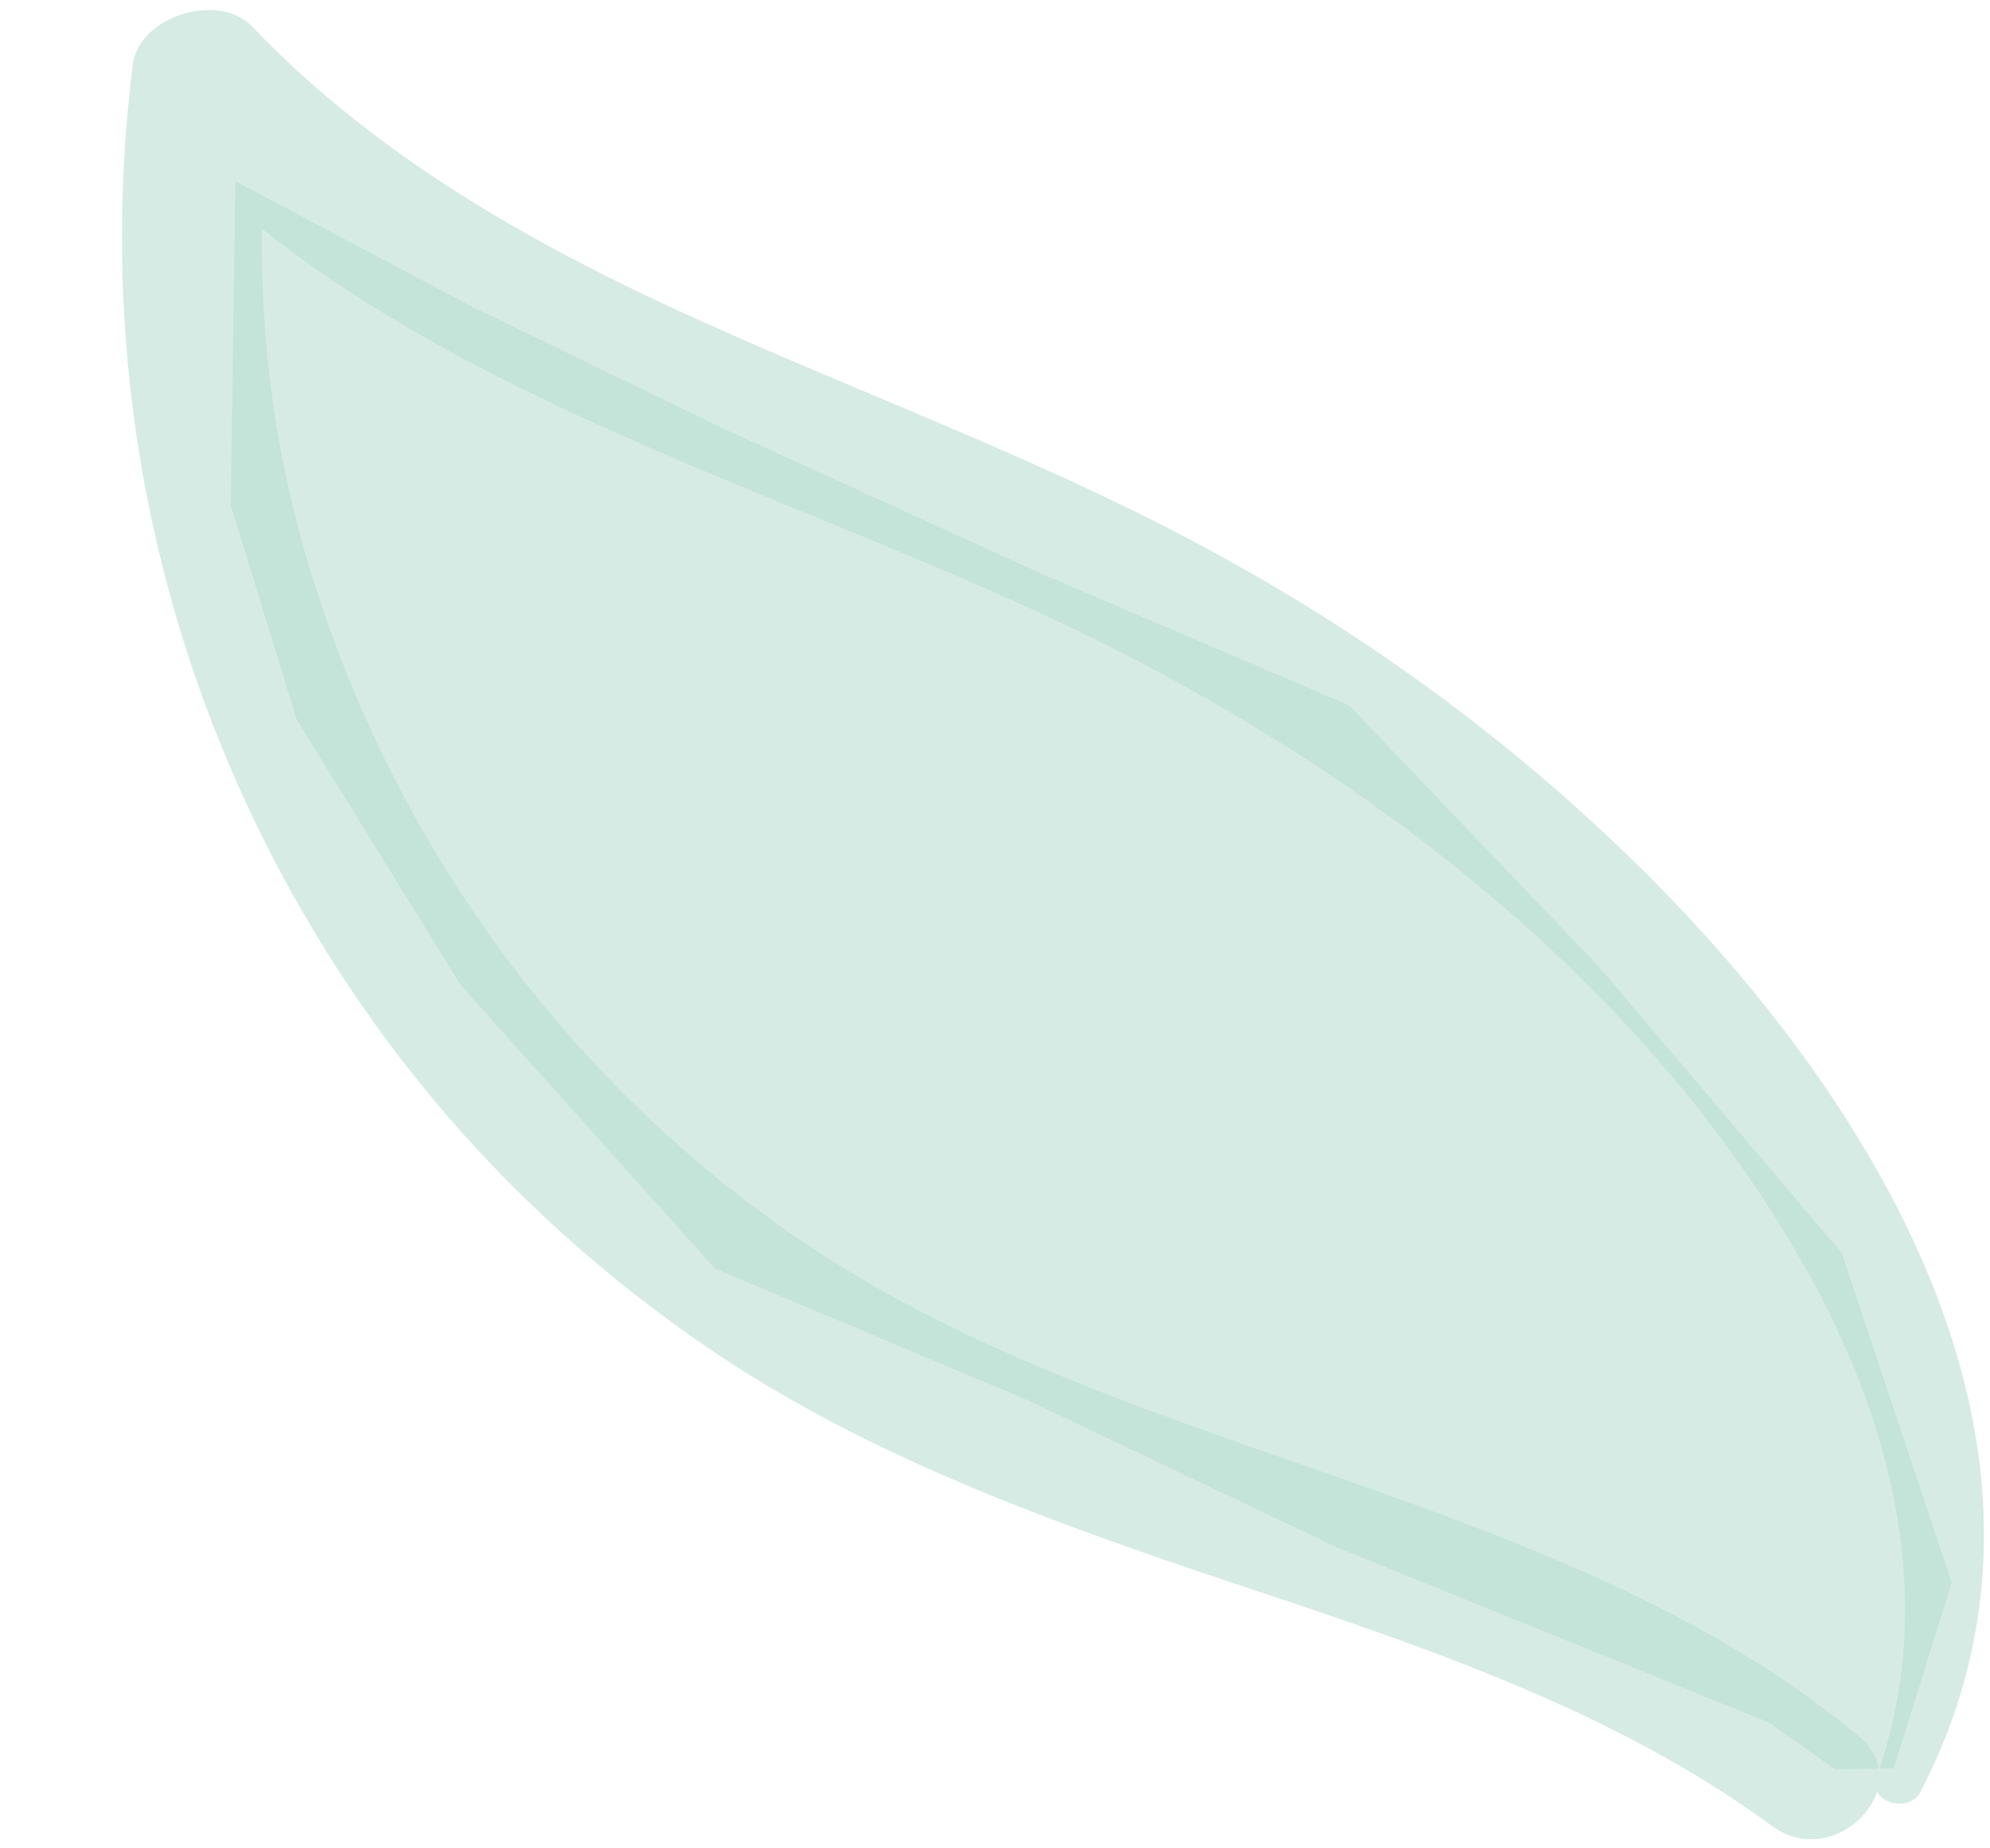
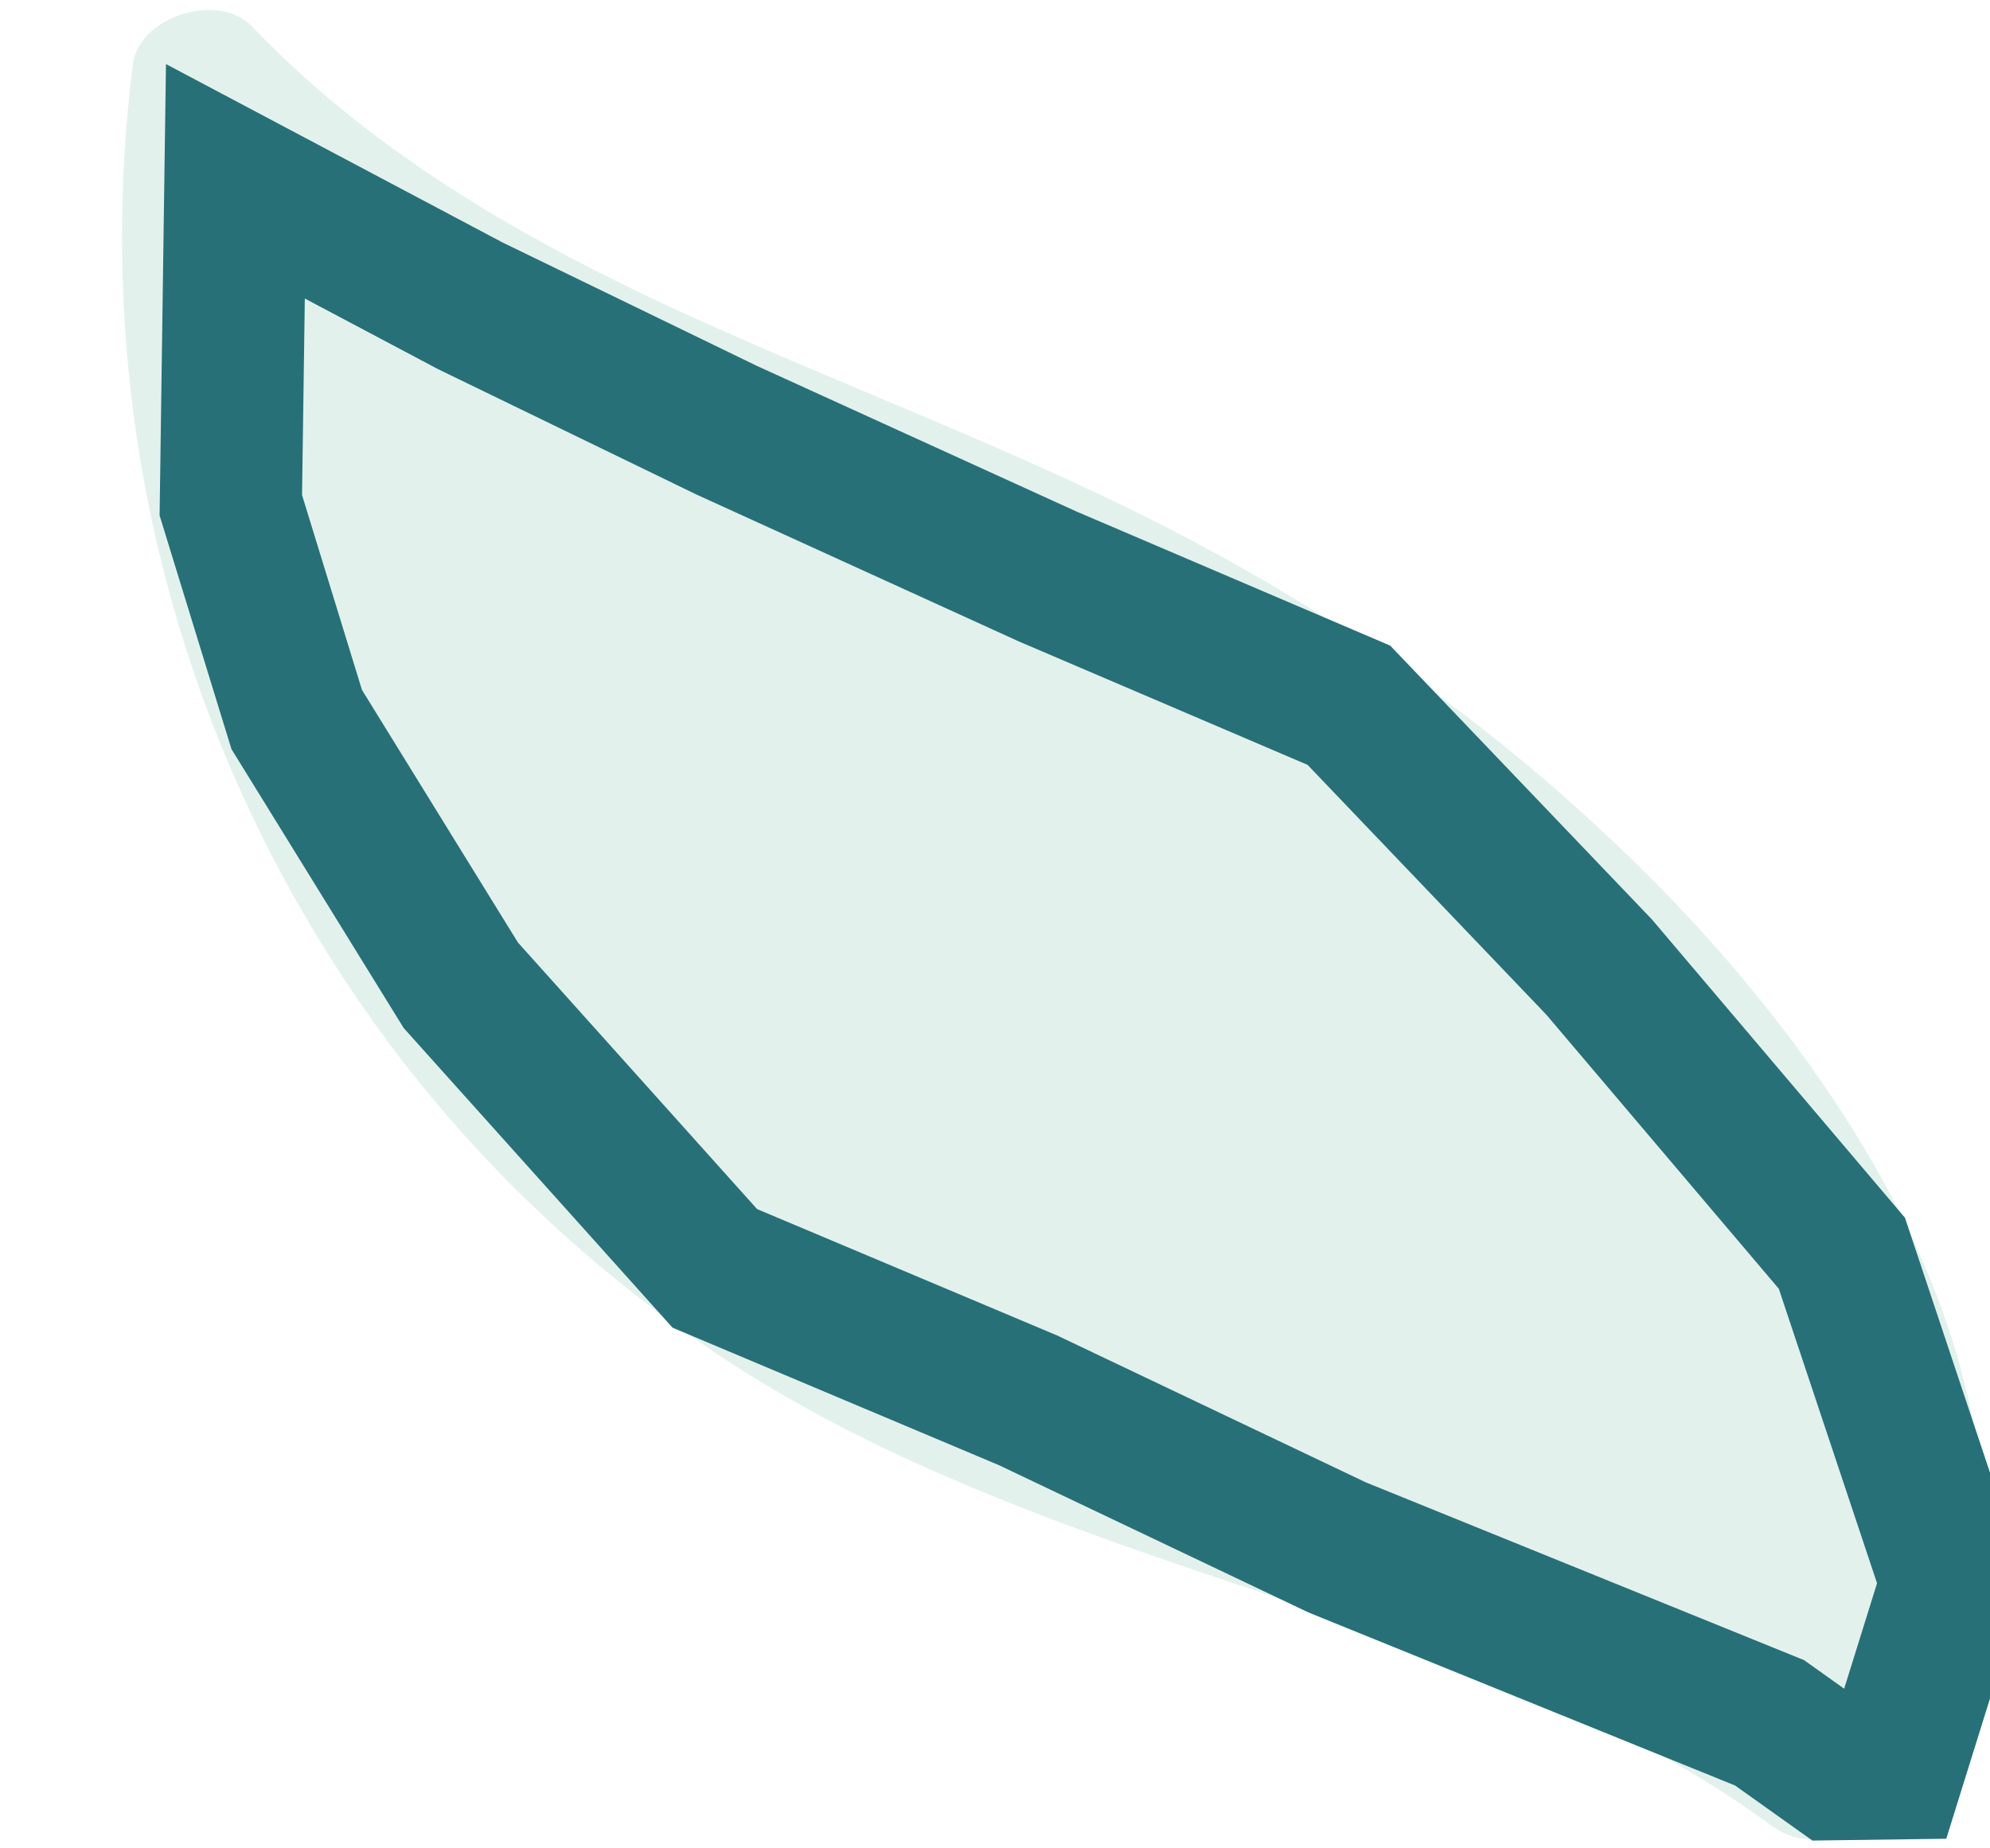
<svg xmlns="http://www.w3.org/2000/svg" width="14px" height="13px" viewBox="0 0 14 13" version="1.1">
  <g id="Page-1" stroke="none" stroke-width="1" fill="none" fill-rule="evenodd">
-     <g id="Desktop-HD" transform="translate(-4319, -2770)" fill-opacity="0.6" fill="#B9DDD2">
+     <g id="Desktop-HD" transform="translate(-4319, -2770)" fill-opacity="0.4" fill="#B9DDD2">
      <g id="Group-119" transform="translate(4188, 2721)">
        <g id="资源-2" transform="translate(138, 55.5) rotate(72) translate(-138, -55.5) translate(130, 50)">
          <path d="M15.815,1.189 C14.005,-0.641 11.315,-0.058 9.272,0.937 C8.073,1.526 6.961,2.304 5.973,3.245 C5.083,4.087 4.31,5.058 3.49,5.976 C2.573,7.005 1.597,7.934 0.377,8.522 C0.073,8.67 0.065,9.256 0.377,9.401 C2.555,10.424 4.995,10.594 7.277,9.881 C8.401,9.53 9.456,8.961 10.391,8.202 C11.368,7.401 12.148,6.396 12.912,5.364 C13.748,4.23 14.598,3.073 15.729,2.261 C16.174,1.94 15.775,1.192 15.311,1.489 C13.256,2.796 12.136,5.182 10.397,6.877 C8.79,8.444 6.619,9.28 4.466,9.312 C3.223,9.342 1.989,9.072 0.854,8.522 L0.741,9.453 C2.917,8.492 4.312,6.396 5.904,4.647 C7.562,2.817 9.718,1.295 12.068,0.825 C13.281,0.583 14.589,0.657 15.627,1.458 C15.775,1.572 15.949,1.32 15.818,1.19 L15.815,1.189 Z" id="Path" fill-rule="nonzero" />
-           <polygon id="Path-6" fill-opacity="0.6" points="1.38 8.968 3.538 9.703 5.115 9.728 7.25 9.208 9.697 8.124 11.261 6.315 12.917 4.567 15.031 2.055 15.483 1.72 15.606 1.323 14.488 0.531 12.046 0.55 9.603 1.552 7.307 2.657 5.79 4.393 4.113 6.223 2.724 7.667" />
+           <polygon id="Path-6" strokeWidth="0.05" stroke="#277077" fill-opacity="0.4" points="1.38 8.968 3.538 9.703 5.115 9.728 7.25 9.208 9.697 8.124 11.261 6.315 12.917 4.567 15.031 2.055 15.483 1.72 15.606 1.323 14.488 0.531 12.046 0.55 9.603 1.552 7.307 2.657 5.79 4.393 4.113 6.223 2.724 7.667" />
        </g>
      </g>
    </g>
  </g>
</svg>
